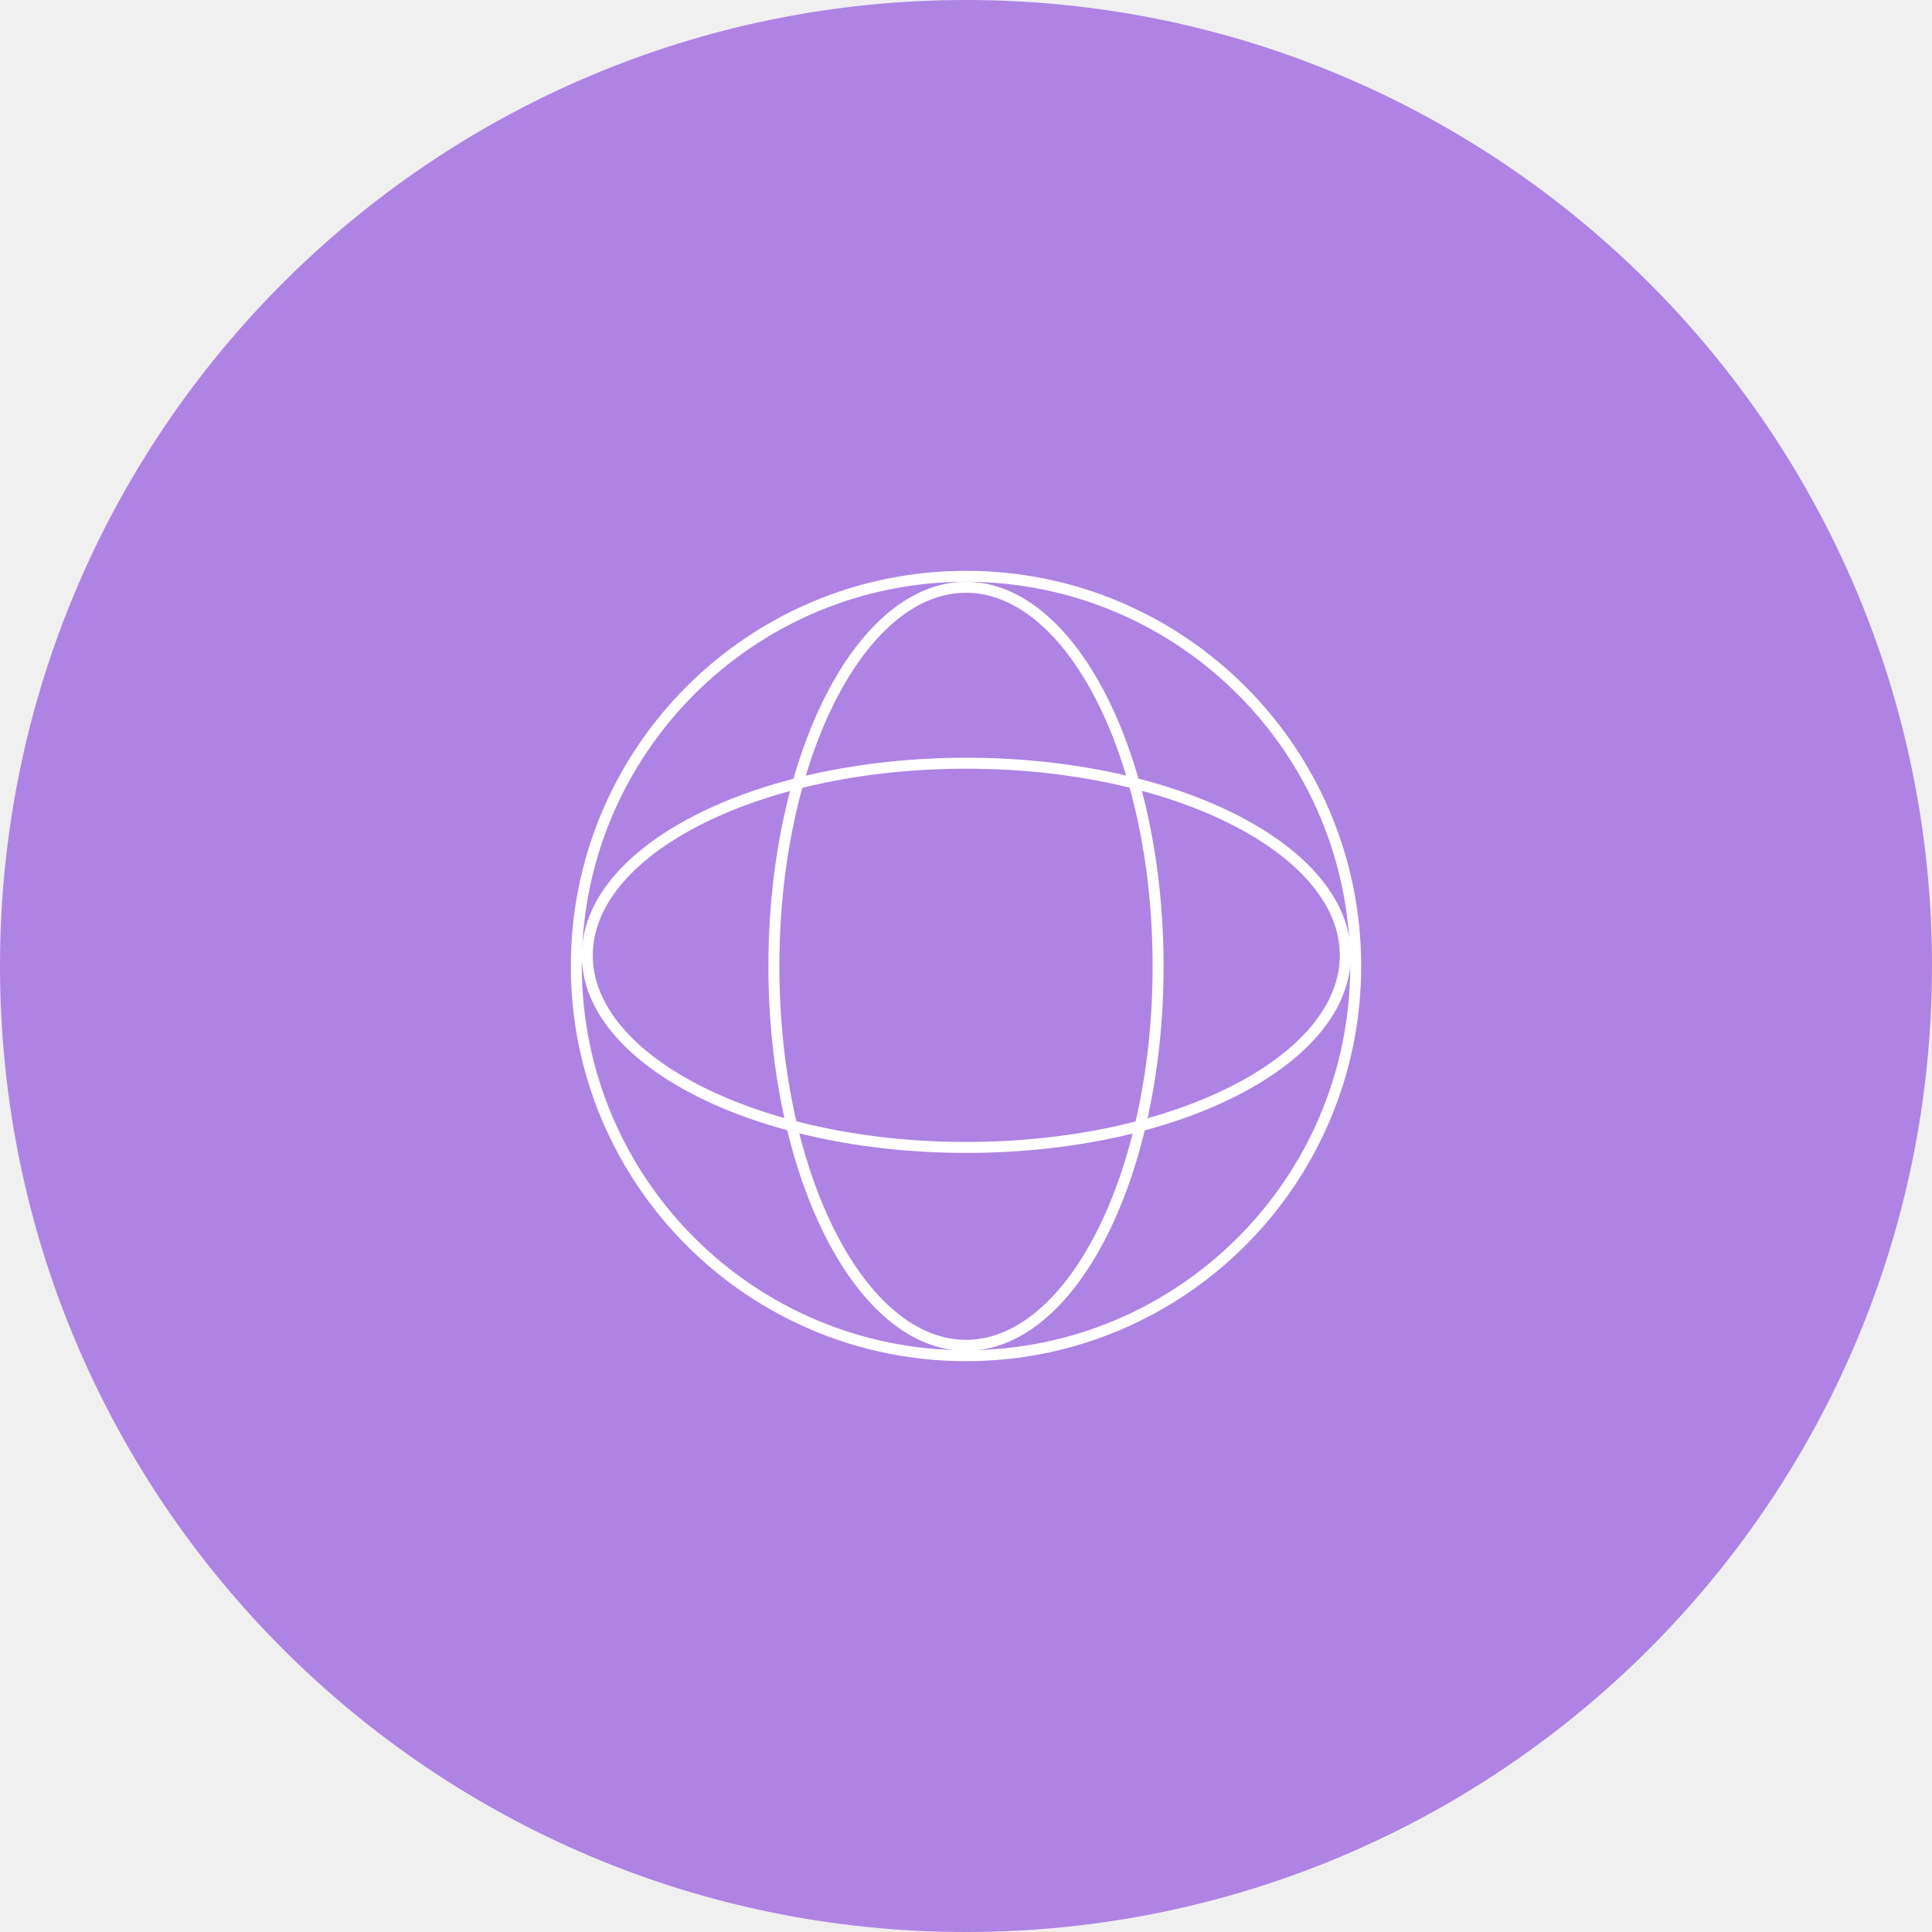
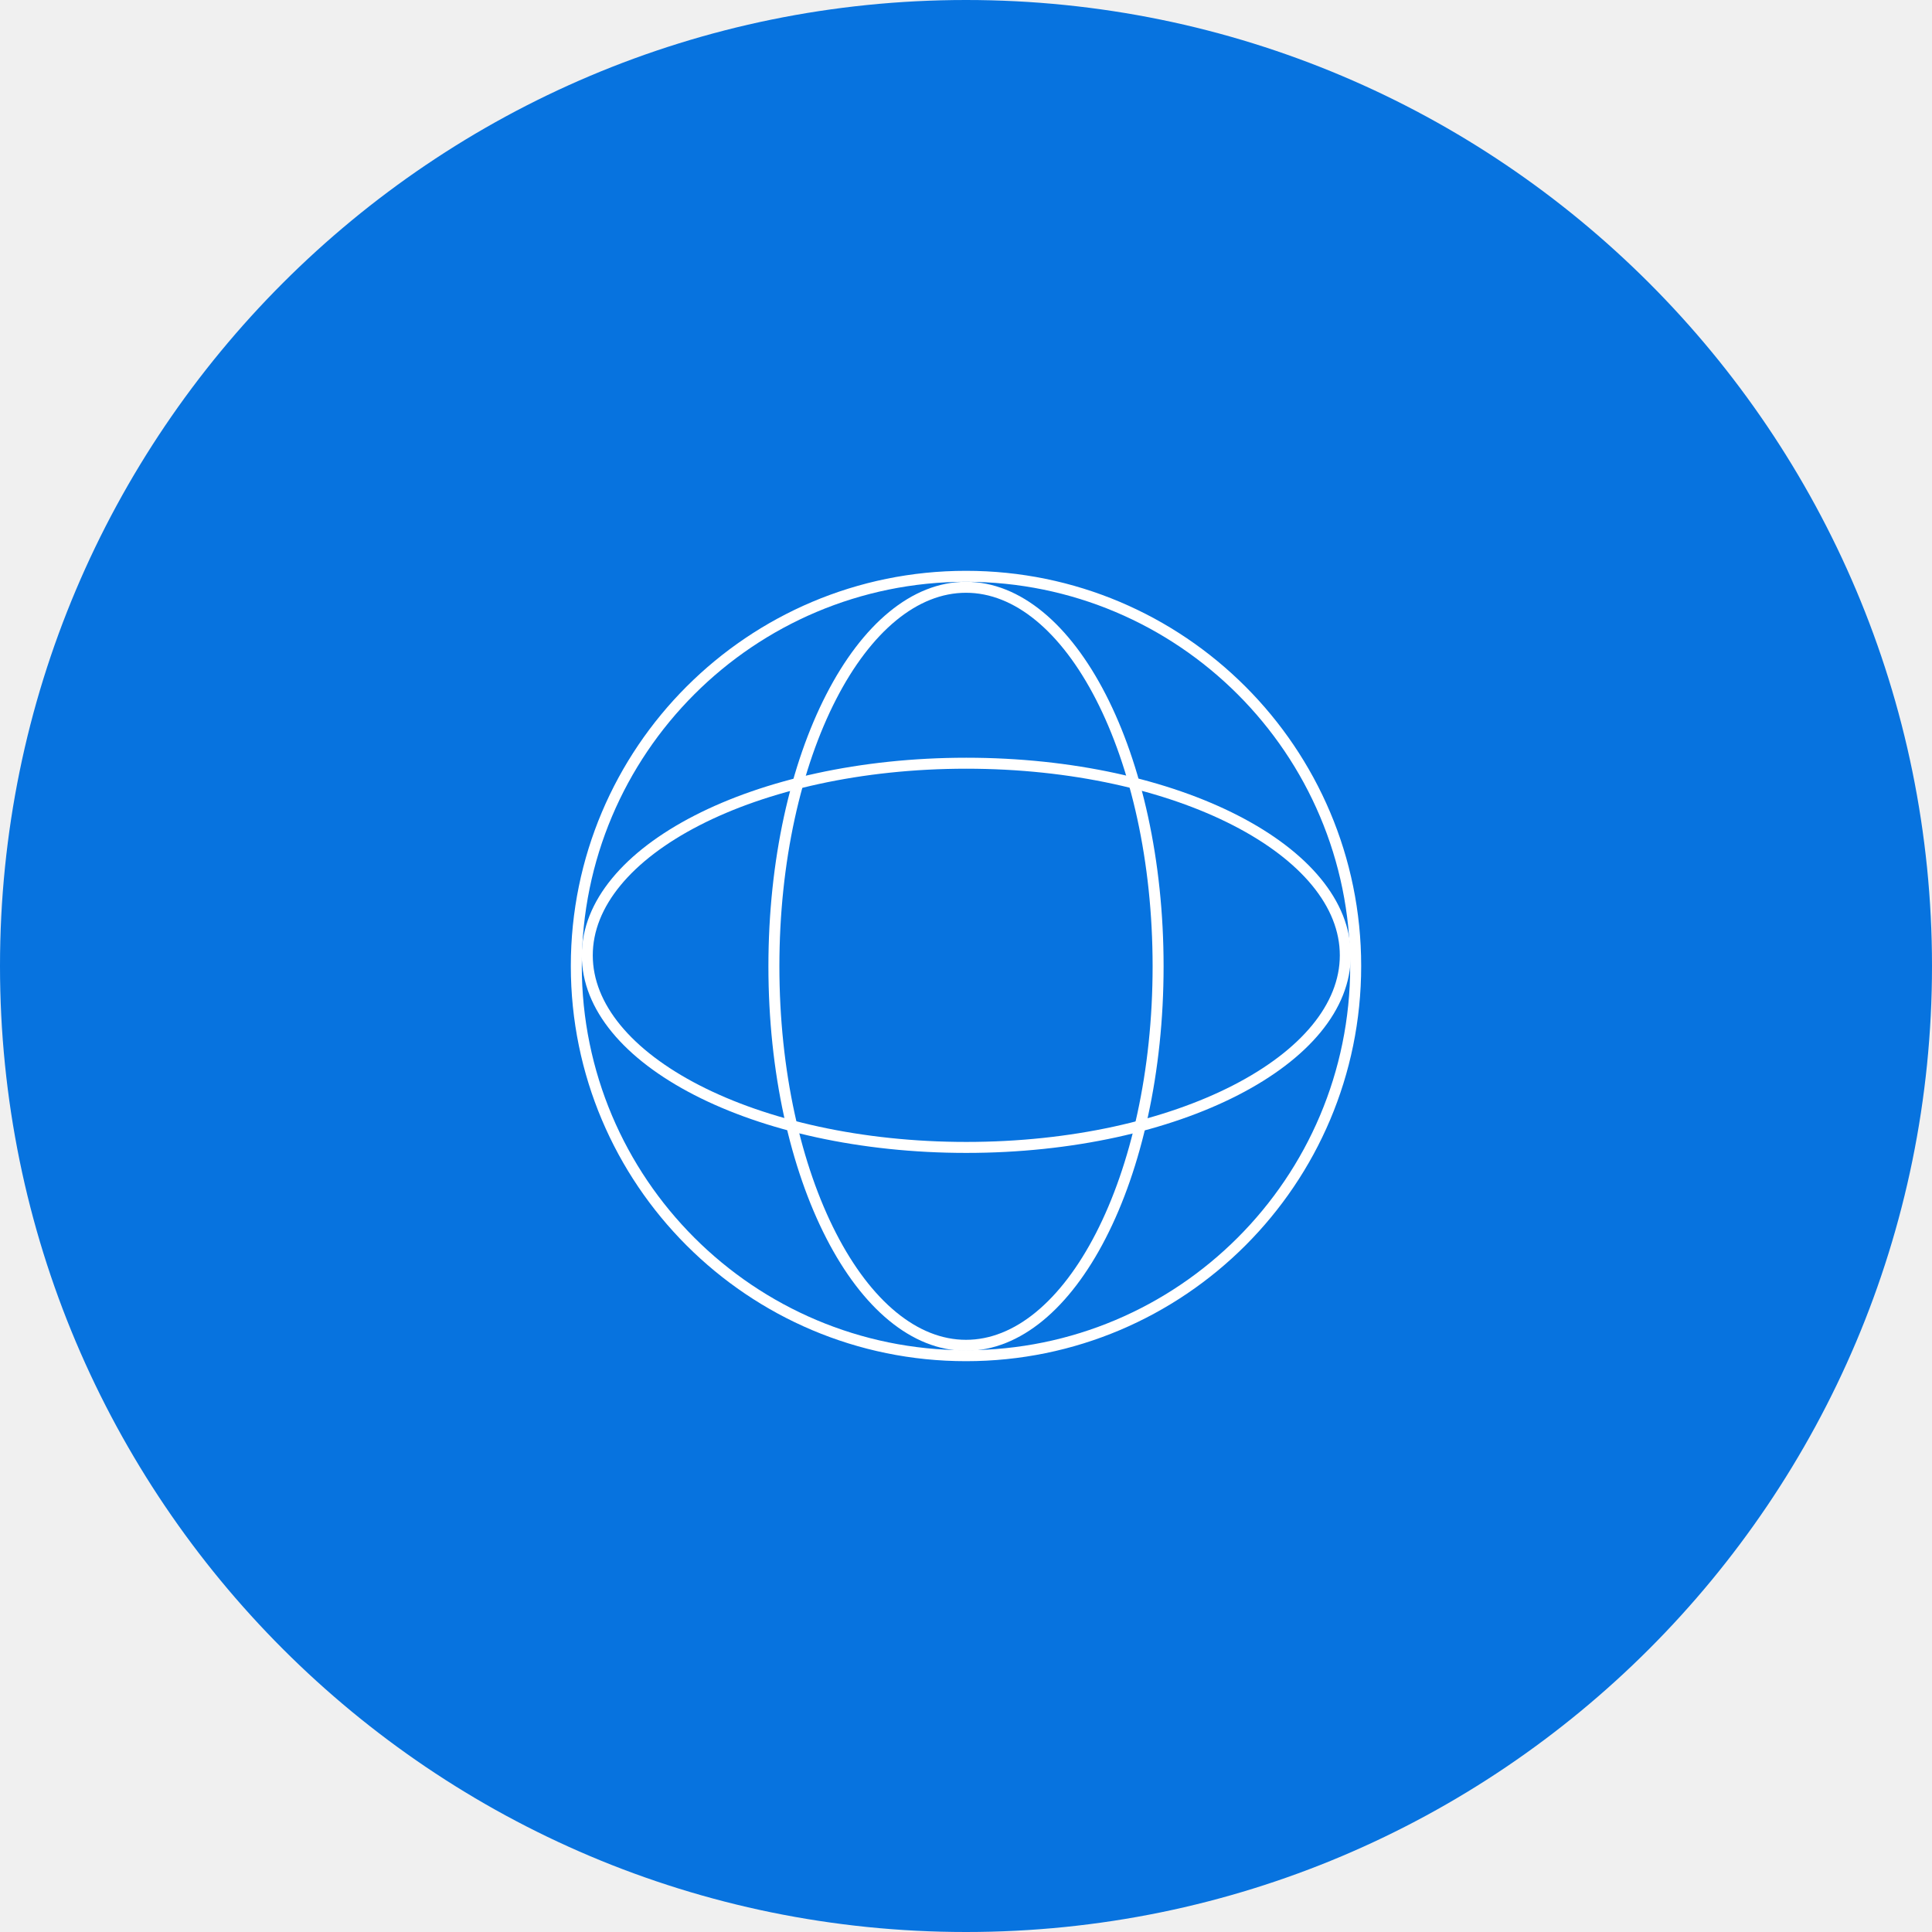
<svg xmlns="http://www.w3.org/2000/svg" width="176" height="176" viewBox="0 0 176 176" fill="none">
-   <circle cx="88" cy="88" r="88" fill="#AE83E4" />
+   <circle cx="88" cy="88" r="88" fill="#0773DF" />
  <path d="M105.5 88.027C105.5 97.637 103.497 106.312 100.283 112.566C97.056 118.847 92.686 122.554 88 122.554C83.314 122.554 78.944 118.847 75.717 112.566C72.503 106.312 70.5 97.637 70.5 88.027C70.5 78.417 72.503 69.742 75.717 63.488C78.944 57.207 83.314 53.5 88 53.5C92.686 53.5 97.056 57.207 100.283 63.488C103.497 69.742 105.5 78.417 105.5 88.027Z" stroke="white" />
  <path d="M88.027 69.527C97.637 69.527 106.312 71.53 112.566 74.744C118.847 77.972 122.554 82.341 122.554 87.027C122.554 91.714 118.847 96.083 112.566 99.311C106.312 102.525 97.637 104.527 88.027 104.527C78.417 104.527 69.742 102.525 63.488 99.311C57.207 96.083 53.5 91.714 53.5 87.027C53.5 82.341 57.207 77.972 63.488 74.744C69.742 71.53 78.417 69.527 88.027 69.527Z" stroke="white" />
  <circle cx="88" cy="88" r="35.5" stroke="white" />
</svg>
